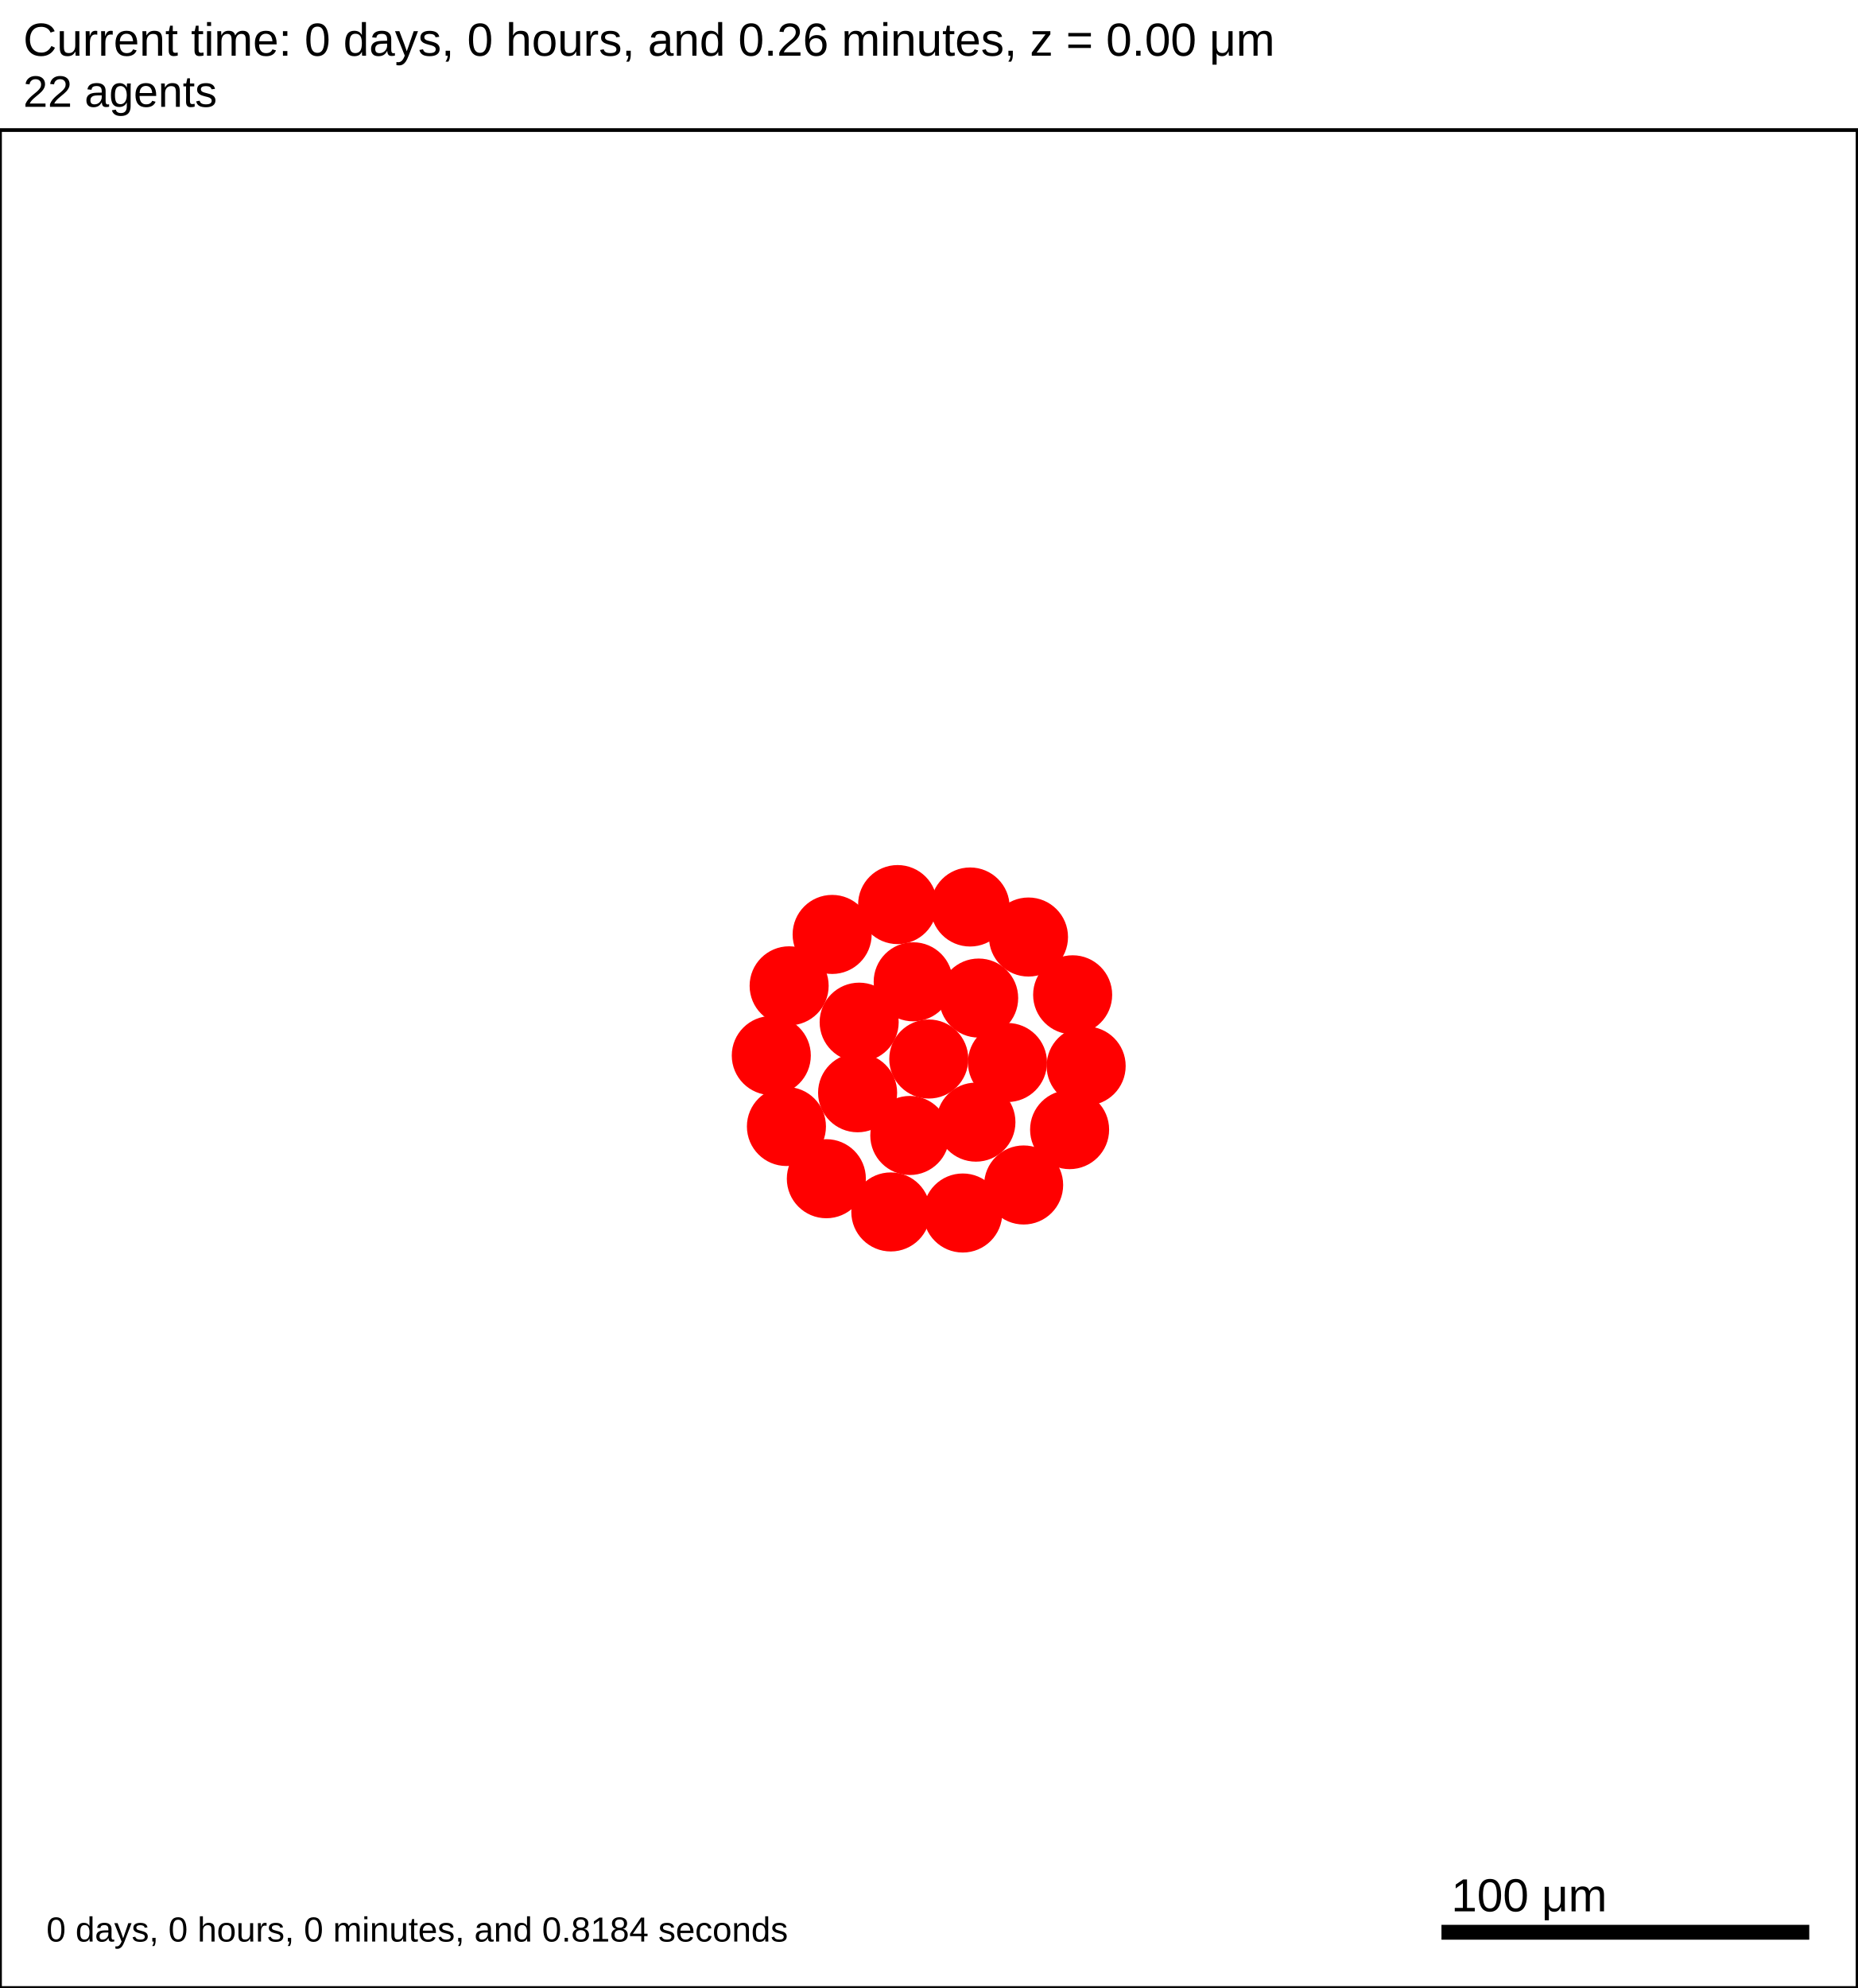
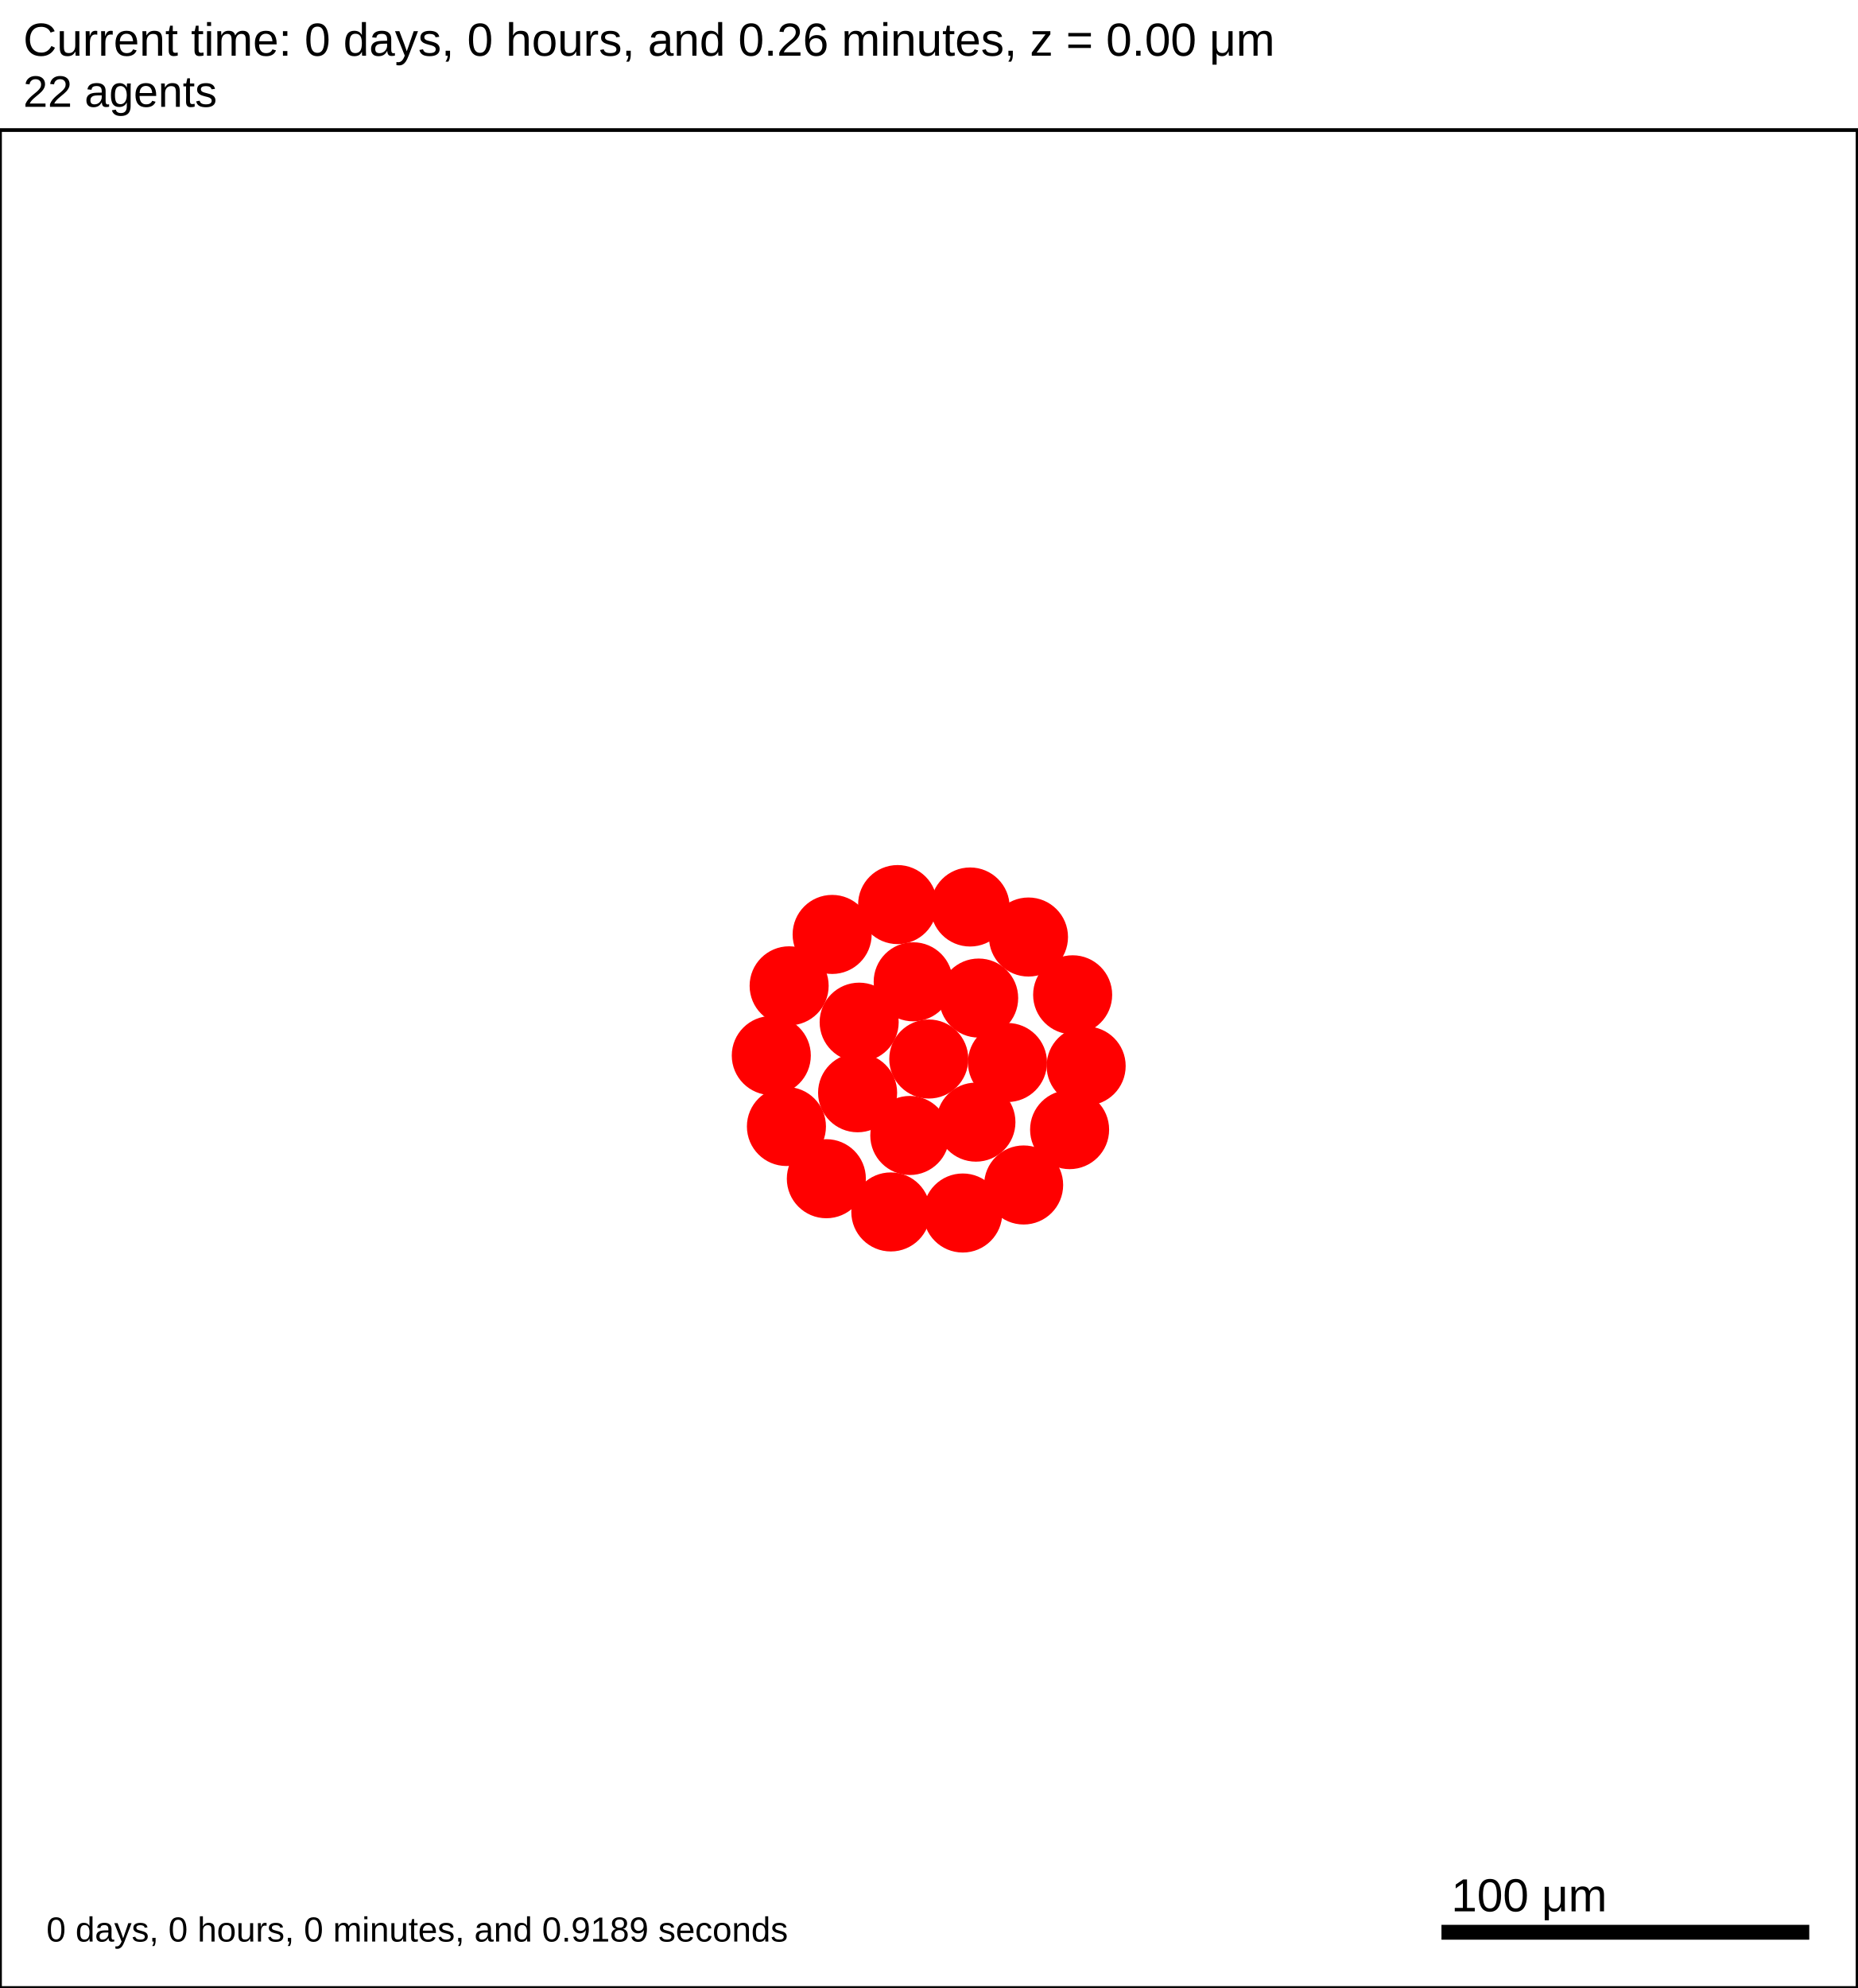
<svg xmlns="http://www.w3.org/2000/svg" version="1.1" width="500" height="535" id="svg2">
  <rect x="0" y="0" width="500" height="535" stroke-width="1" stroke="white" fill="white" />
  <text x="6.25" y="15" font-family="Arial" font-size="12.5" fill="black">
   Current time: 0 days, 0 hours, and 0.26 minutes, z = 0.00 μm
  </text>
  <text x="6.25" y="28.75" font-family="Arial" font-size="11.875" fill="black">
   22 agents
  </text>
  <g id="tissue" transform="translate(0,535) scale(1,-1)">
    <g id="ECM">
  </g>
    <g id="cells">
      <g id="cell0">
        <circle cx="250" cy="250" r="10.389" stroke-width="0.5" stroke="red" fill="red" />
        <circle cx="250" cy="250" r="6.239" stroke-width="0.5" stroke="red" fill="red" />
      </g>
      <g id="cell1">
        <circle cx="230.842" cy="240.923" r="10.389" stroke-width="0.5" stroke="red" fill="red" />
        <circle cx="230.842" cy="240.923" r="6.239" stroke-width="0.5" stroke="red" fill="red" />
      </g>
      <g id="cell2">
        <circle cx="263.426" cy="266.406" r="10.389" stroke-width="0.5" stroke="red" fill="red" />
        <circle cx="263.426" cy="266.406" r="6.239" stroke-width="0.5" stroke="red" fill="red" />
      </g>
      <g id="cell3">
        <circle cx="244.892" cy="229.425" r="10.389" stroke-width="0.5" stroke="red" fill="red" />
        <circle cx="244.892" cy="229.425" r="6.239" stroke-width="0.5" stroke="red" fill="red" />
      </g>
      <g id="cell4">
        <circle cx="245.806" cy="270.781" r="10.389" stroke-width="0.5" stroke="red" fill="red" />
        <circle cx="245.806" cy="270.781" r="6.239" stroke-width="0.5" stroke="red" fill="red" />
      </g>
      <g id="cell5">
        <circle cx="262.688" cy="233.016" r="10.389" stroke-width="0.5" stroke="red" fill="red" />
        <circle cx="262.688" cy="233.016" r="6.239" stroke-width="0.5" stroke="red" fill="red" />
      </g>
      <g id="cell6">
        <circle cx="231.262" cy="259.916" r="10.389" stroke-width="0.5" stroke="red" fill="red" />
        <circle cx="231.262" cy="259.916" r="6.239" stroke-width="0.5" stroke="red" fill="red" />
      </g>
      <g id="cell7">
        <circle cx="271.179" cy="249.063" r="10.389" stroke-width="0.5" stroke="red" fill="red" />
        <circle cx="271.179" cy="249.063" r="6.239" stroke-width="0.5" stroke="red" fill="red" />
      </g>
      <g id="cell8">
        <circle cx="259.148" cy="208.561" r="10.389" stroke-width="0.5" stroke="red" fill="red" />
        <circle cx="259.148" cy="208.561" r="6.239" stroke-width="0.5" stroke="red" fill="red" />
      </g>
      <g id="cell9">
        <circle cx="211.683" cy="231.845" r="10.389" stroke-width="0.5" stroke="red" fill="red" />
        <circle cx="211.683" cy="231.845" r="6.239" stroke-width="0.5" stroke="red" fill="red" />
      </g>
      <g id="cell10">
        <circle cx="223.989" cy="283.53" r="10.389" stroke-width="0.5" stroke="red" fill="red" />
        <circle cx="223.989" cy="283.53" r="6.239" stroke-width="0.5" stroke="red" fill="red" />
      </g>
      <g id="cell11">
-         <circle cx="276.838" cy="282.832" r="10.389" stroke-width="0.5" stroke="red" fill="red" />
-         <circle cx="276.838" cy="282.832" r="6.239" stroke-width="0.5" stroke="red" fill="red" />
+         <circle cx="276.837" cy="282.833" r="10.389" stroke-width="0.5" stroke="red" fill="red" />
+         <circle cx="276.837" cy="282.833" r="6.239" stroke-width="0.5" stroke="red" fill="red" />
      </g>
      <g id="cell12">
        <circle cx="287.906" cy="231.002" r="10.389" stroke-width="0.5" stroke="red" fill="red" />
        <circle cx="287.906" cy="231.002" r="6.239" stroke-width="0.5" stroke="red" fill="red" />
      </g>
      <g id="cell13">
        <circle cx="239.783" cy="208.849" r="10.389" stroke-width="0.5" stroke="red" fill="red" />
        <circle cx="239.783" cy="208.849" r="6.239" stroke-width="0.5" stroke="red" fill="red" />
      </g>
      <g id="cell14">
        <circle cx="207.61" cy="250.938" r="10.389" stroke-width="0.5" stroke="red" fill="red" />
        <circle cx="207.61" cy="250.938" r="6.239" stroke-width="0.5" stroke="red" fill="red" />
      </g>
      <g id="cell15">
        <circle cx="241.613" cy="291.562" r="10.389" stroke-width="0.5" stroke="red" fill="red" />
        <circle cx="241.613" cy="291.562" r="6.239" stroke-width="0.5" stroke="red" fill="red" />
      </g>
      <g id="cell16">
        <circle cx="288.725" cy="267.282" r="10.389" stroke-width="0.5" stroke="red" fill="red" />
        <circle cx="288.725" cy="267.282" r="6.239" stroke-width="0.5" stroke="red" fill="red" />
      </g>
      <g id="cell17">
        <circle cx="275.531" cy="216.104" r="10.389" stroke-width="0.5" stroke="red" fill="red" />
        <circle cx="275.531" cy="216.104" r="6.239" stroke-width="0.5" stroke="red" fill="red" />
      </g>
      <g id="cell18">
        <circle cx="222.428" cy="217.789" r="10.389" stroke-width="0.5" stroke="red" fill="red" />
        <circle cx="222.428" cy="217.789" r="6.239" stroke-width="0.5" stroke="red" fill="red" />
      </g>
      <g id="cell19">
        <circle cx="212.413" cy="269.699" r="10.389" stroke-width="0.5" stroke="red" fill="red" />
        <circle cx="212.413" cy="269.699" r="6.239" stroke-width="0.5" stroke="red" fill="red" />
      </g>
      <g id="cell20">
        <circle cx="261.124" cy="290.915" r="10.389" stroke-width="0.5" stroke="red" fill="red" />
        <circle cx="261.124" cy="290.915" r="6.239" stroke-width="0.5" stroke="red" fill="red" />
      </g>
      <g id="cell21">
        <circle cx="292.359" cy="248.125" r="10.389" stroke-width="0.5" stroke="red" fill="red" />
        <circle cx="292.359" cy="248.125" r="6.239" stroke-width="0.5" stroke="red" fill="red" />
      </g>
    </g>
  </g>
  <rect x="387.5" y="517.5" width="100" height="5" stroke-width="1" stroke="rgb(255,255,255)" fill="rgb(0,0,0)" />
  <text x="390.625" y="514.375" font-family="Arial" font-size="12.5" fill="black">
   100 μm
  </text>
  <text x="12.5" y="522.5" font-family="Arial" font-size="9.375" fill="black">
-    0 days, 0 hours, 0 minutes, and 0.8184 seconds
+    0 days, 0 hours, 0 minutes, and 0.9189 seconds
  </text>
  <rect x="0" y="35" width="500" height="500" stroke-width="1" stroke="rgb(0,0,0)" fill="none" />
</svg>
